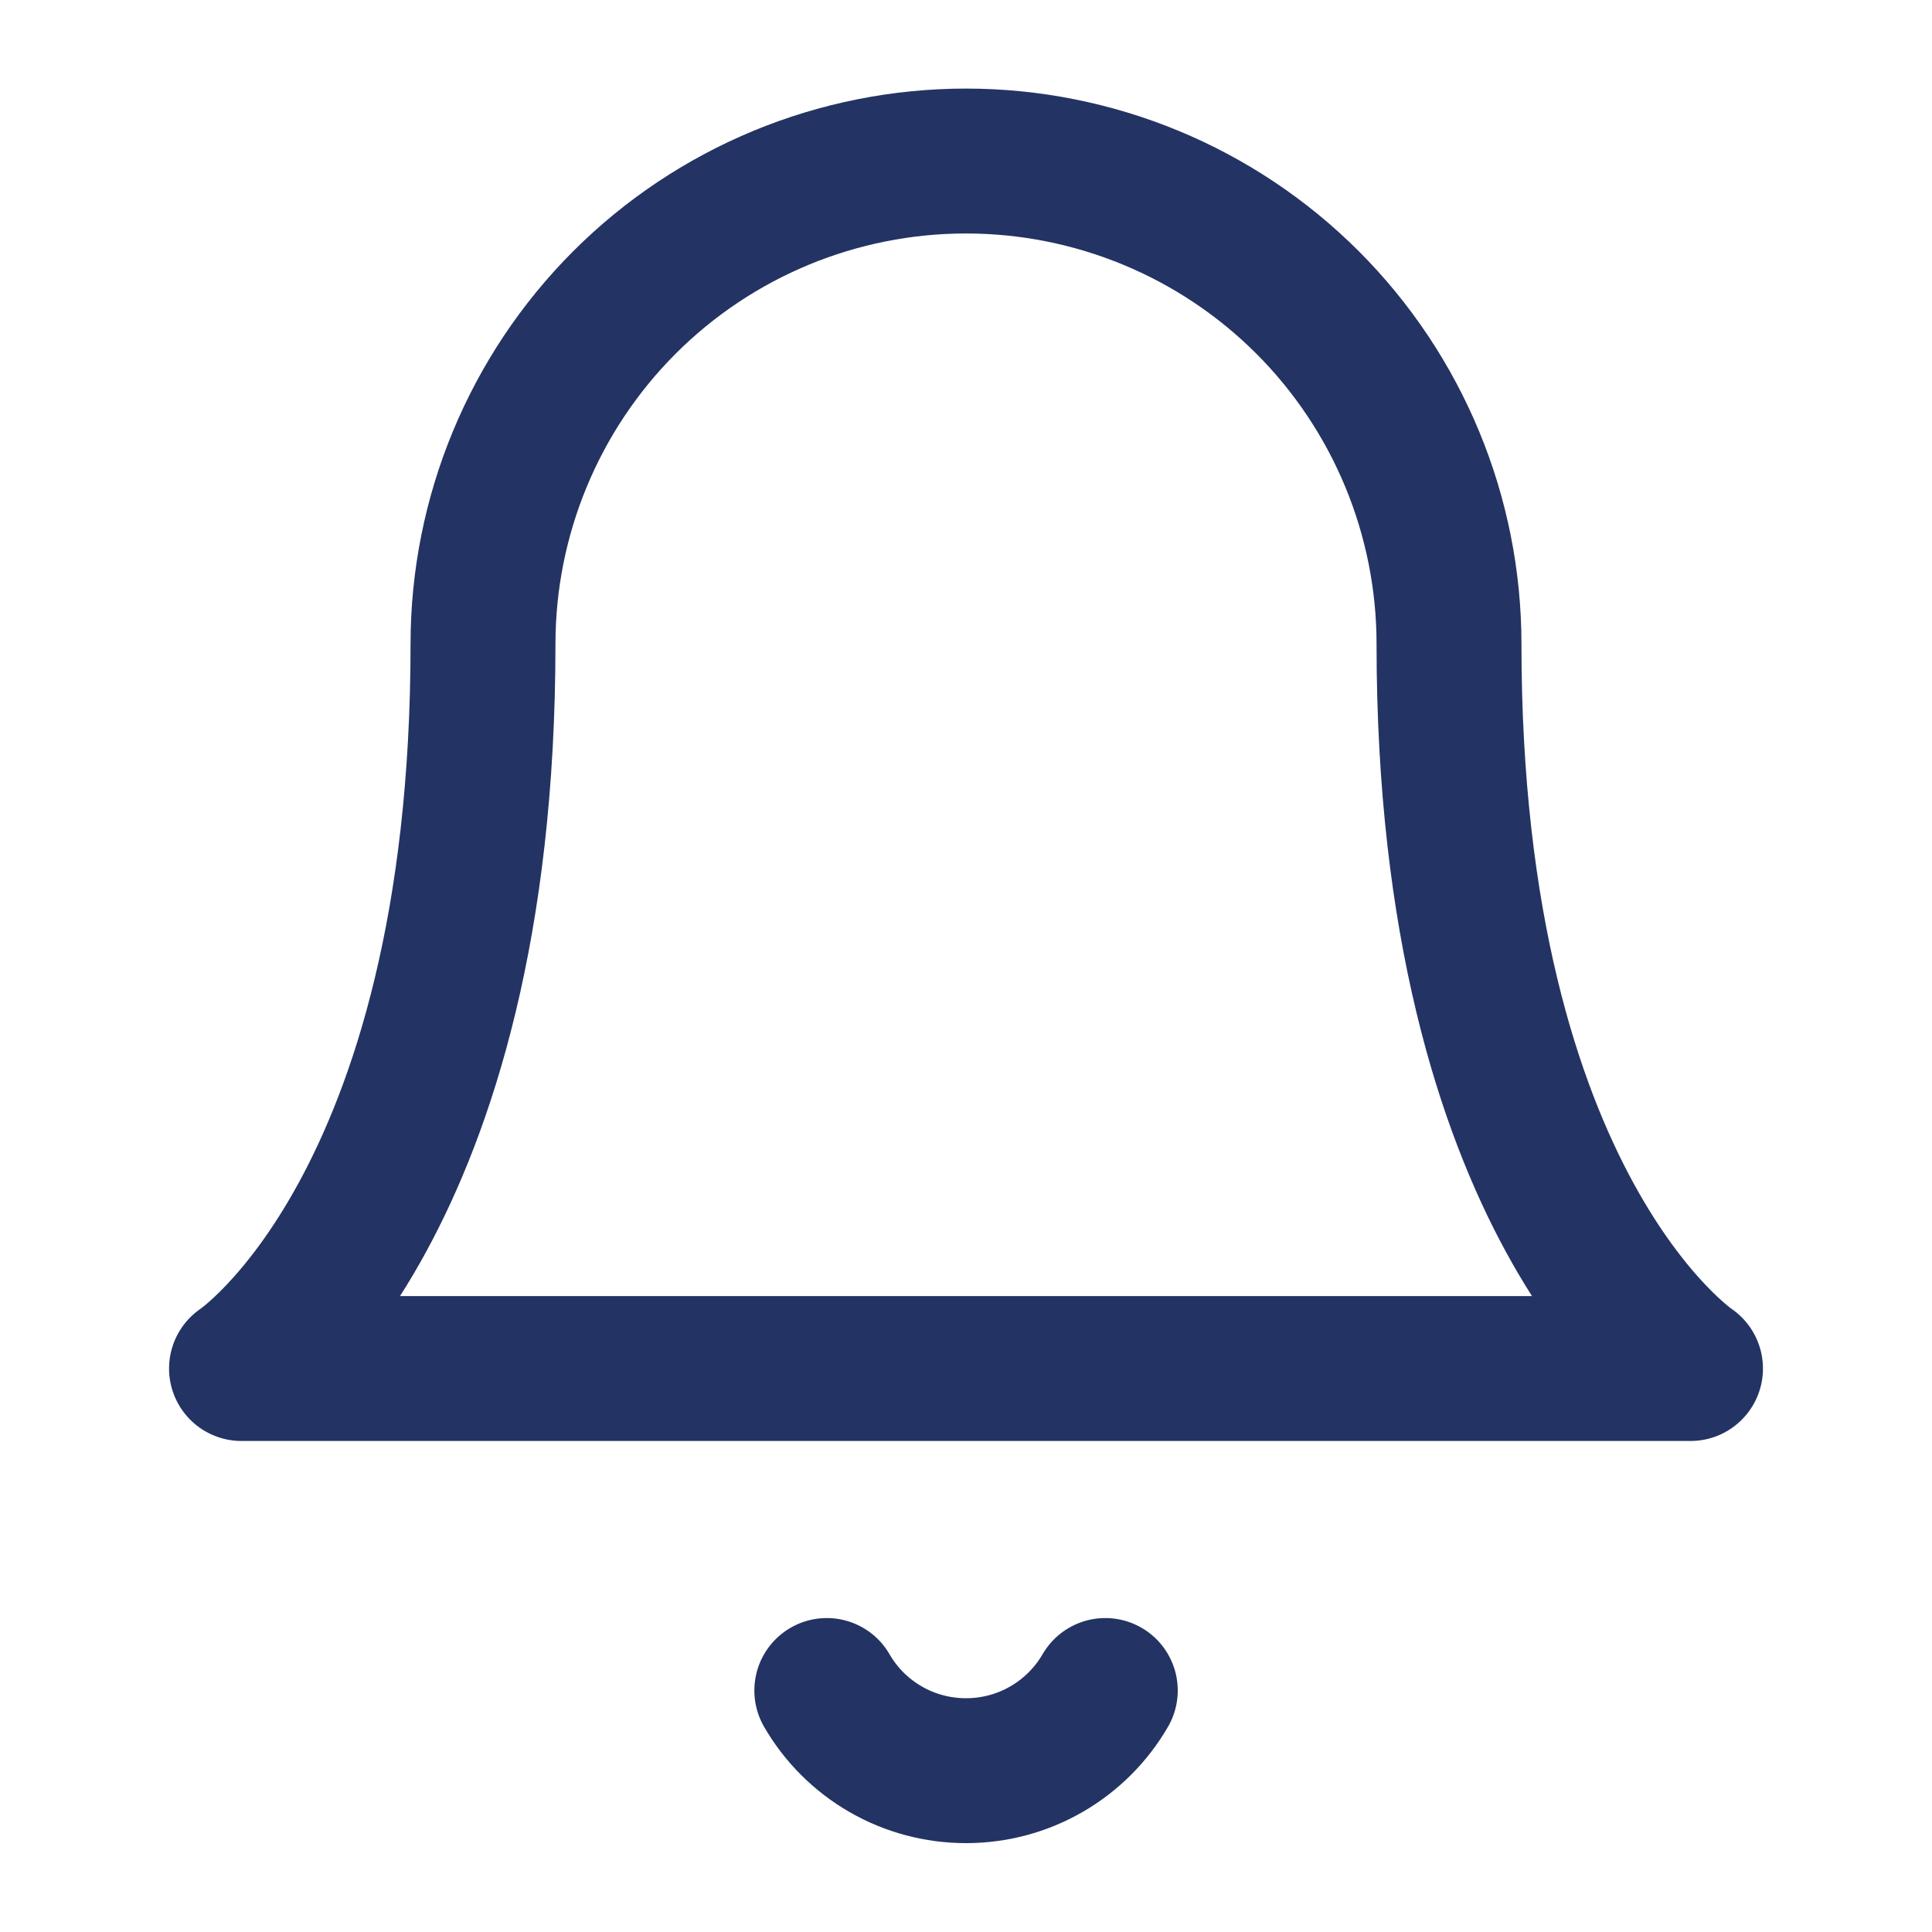
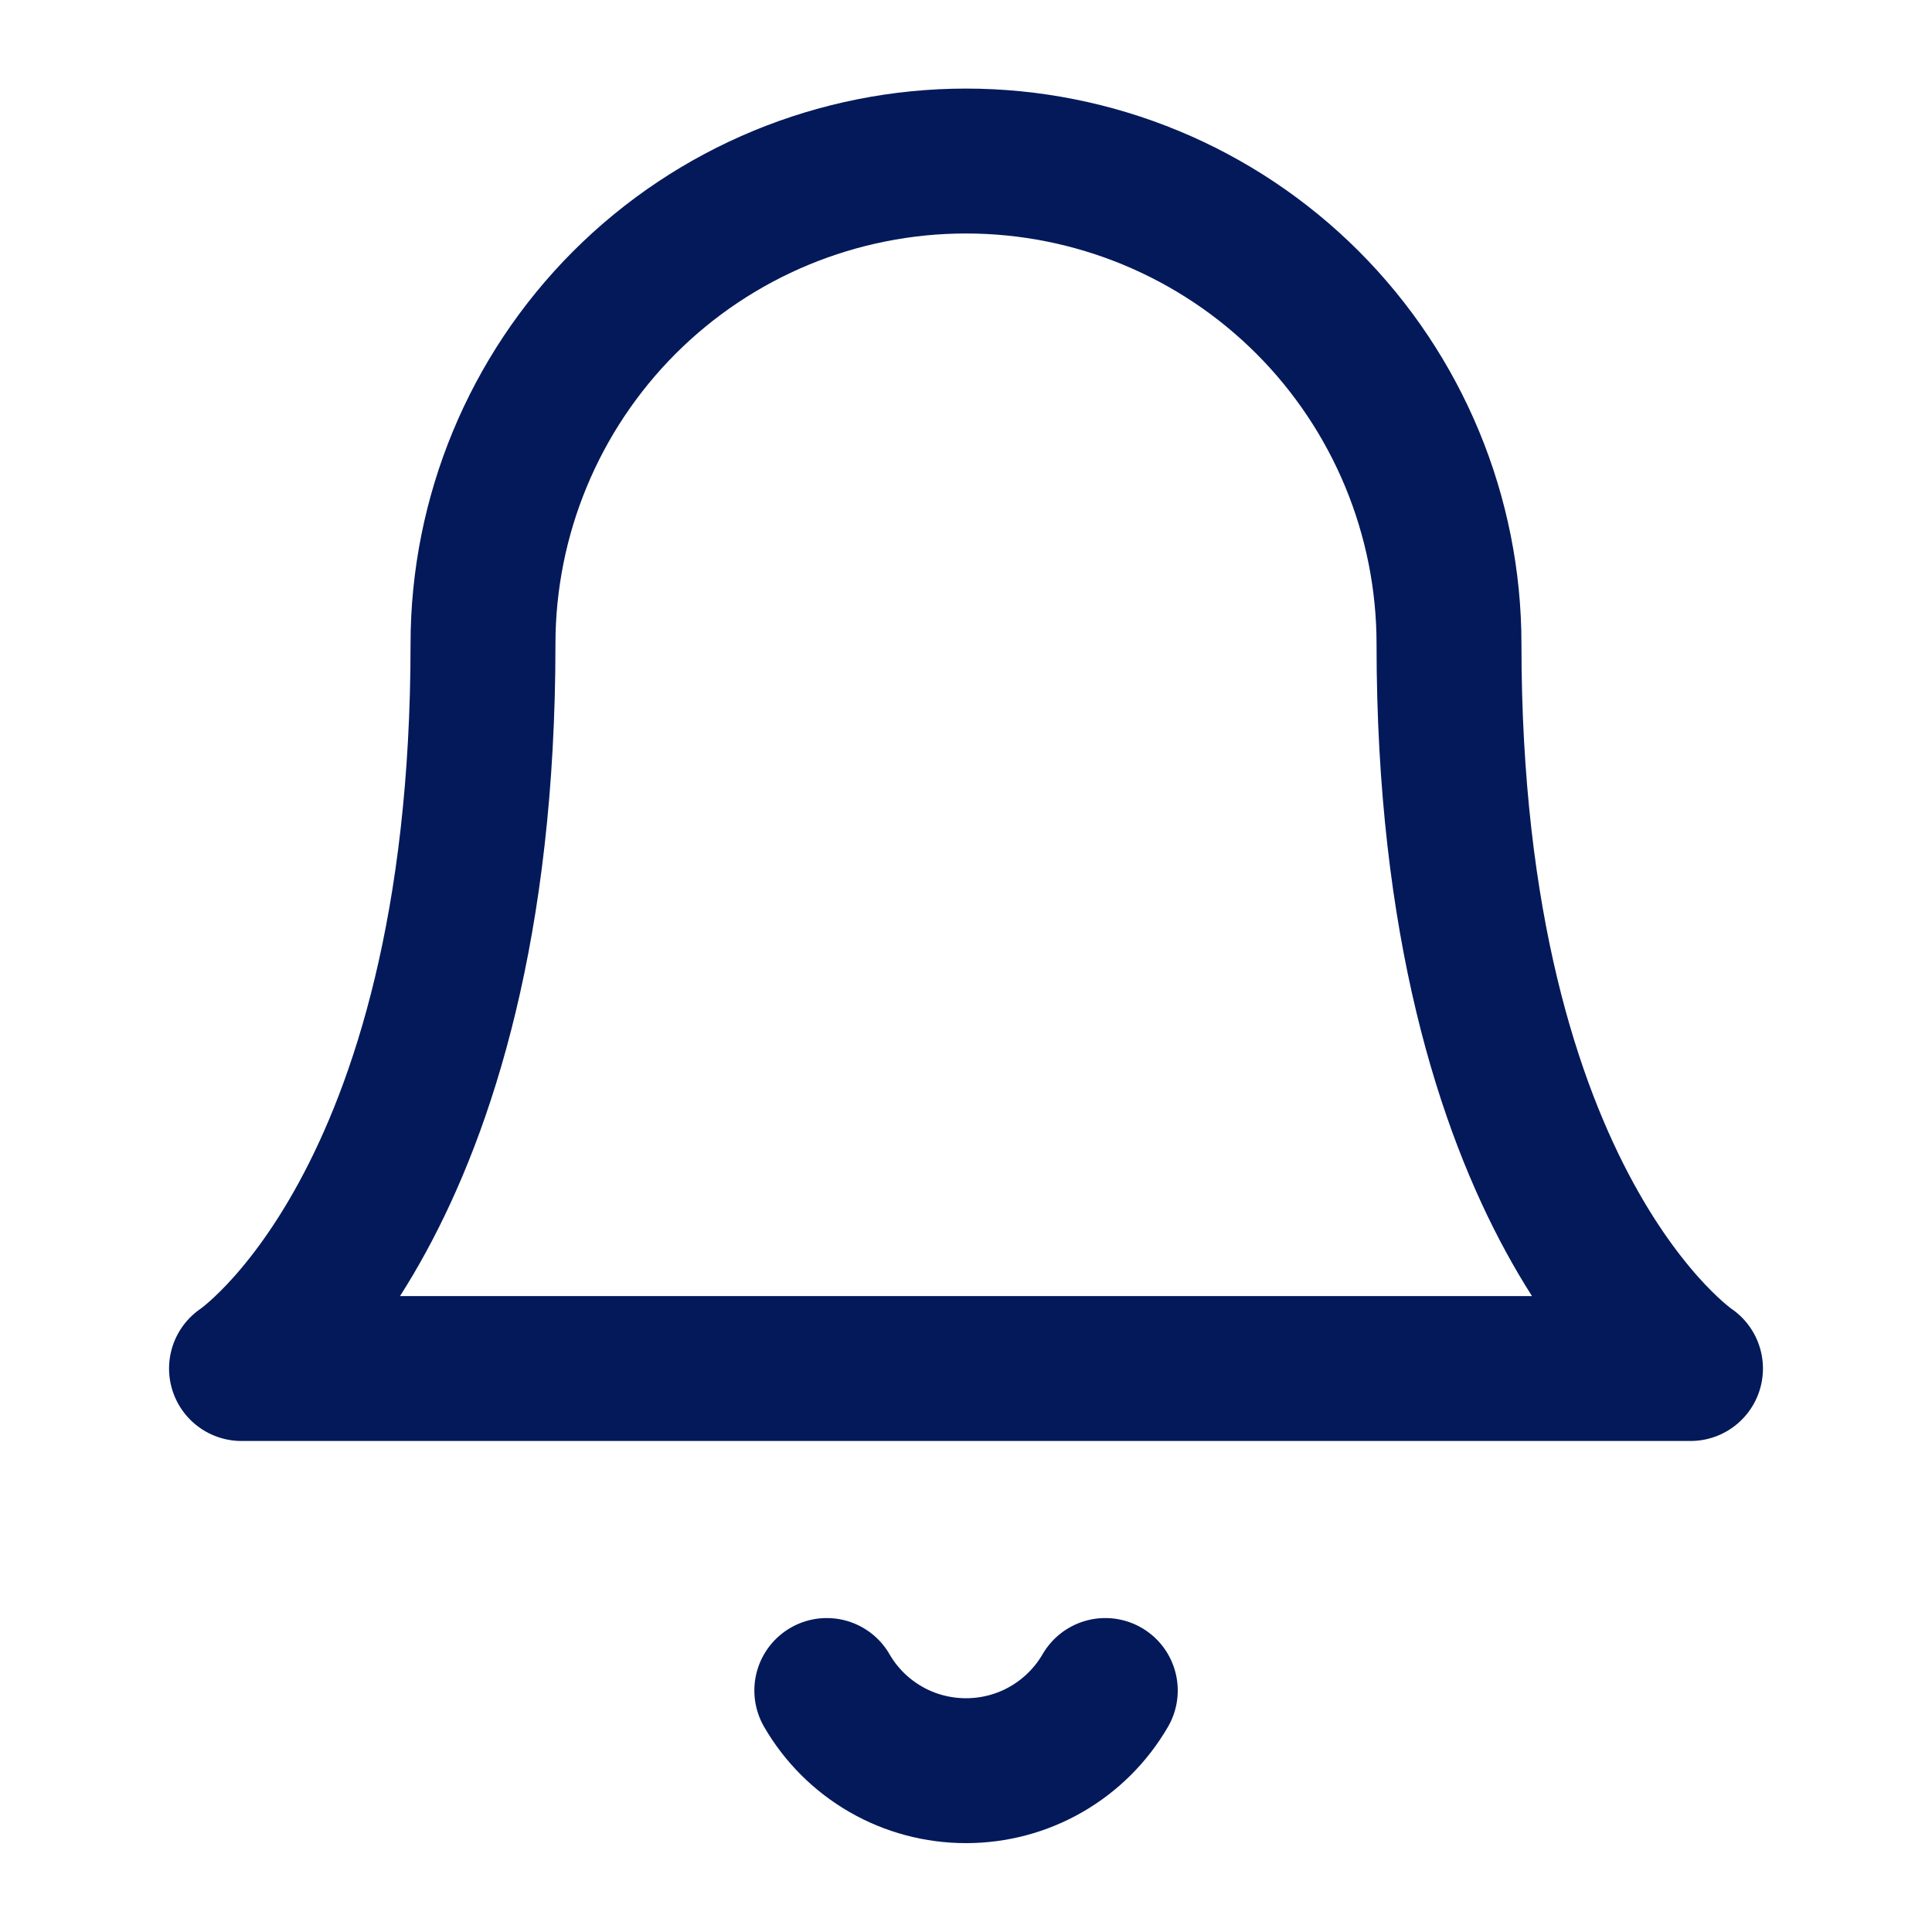
<svg xmlns="http://www.w3.org/2000/svg" width="20" height="20" viewBox="0 0 20 20" fill="none">
-   <path d="M15 6.667C15 5.341 14.473 4.069 13.536 3.131C12.598 2.193 11.326 1.667 10 1.667C8.674 1.667 7.402 2.193 6.464 3.131C5.527 4.069 5 5.341 5 6.667C5 12.5 2.5 14.167 2.5 14.167H17.5C17.5 14.167 15 12.5 15 6.667Z" stroke="#233363" stroke-width="1.5" stroke-linecap="round" stroke-linejoin="round" />
-   <path d="M11.442 17.5C11.295 17.753 11.085 17.962 10.832 18.108C10.579 18.254 10.292 18.33 10 18.33C9.708 18.33 9.421 18.254 9.168 18.108C8.915 17.962 8.705 17.753 8.559 17.5" stroke="#233363" stroke-width="1.5" stroke-linecap="round" stroke-linejoin="round" />
+   <path d="M15 6.667C15 5.341 14.473 4.069 13.536 3.131C12.598 2.193 11.326 1.667 10 1.667C8.674 1.667 7.402 2.193 6.464 3.131C5.527 4.069 5 5.341 5 6.667C5 12.5 2.5 14.167 2.5 14.167H17.5C17.5 14.167 15 12.5 15 6.667Z" stroke="#03195A" stroke-width="1.5" stroke-linecap="round" stroke-linejoin="round" />
+   <path d="M11.442 17.5C11.295 17.753 11.085 17.962 10.832 18.108C10.579 18.254 10.292 18.33 10 18.33C9.708 18.33 9.421 18.254 9.168 18.108C8.915 17.962 8.705 17.753 8.559 17.5" stroke="#03195A" stroke-width="1.5" stroke-linecap="round" stroke-linejoin="round" />
</svg>
